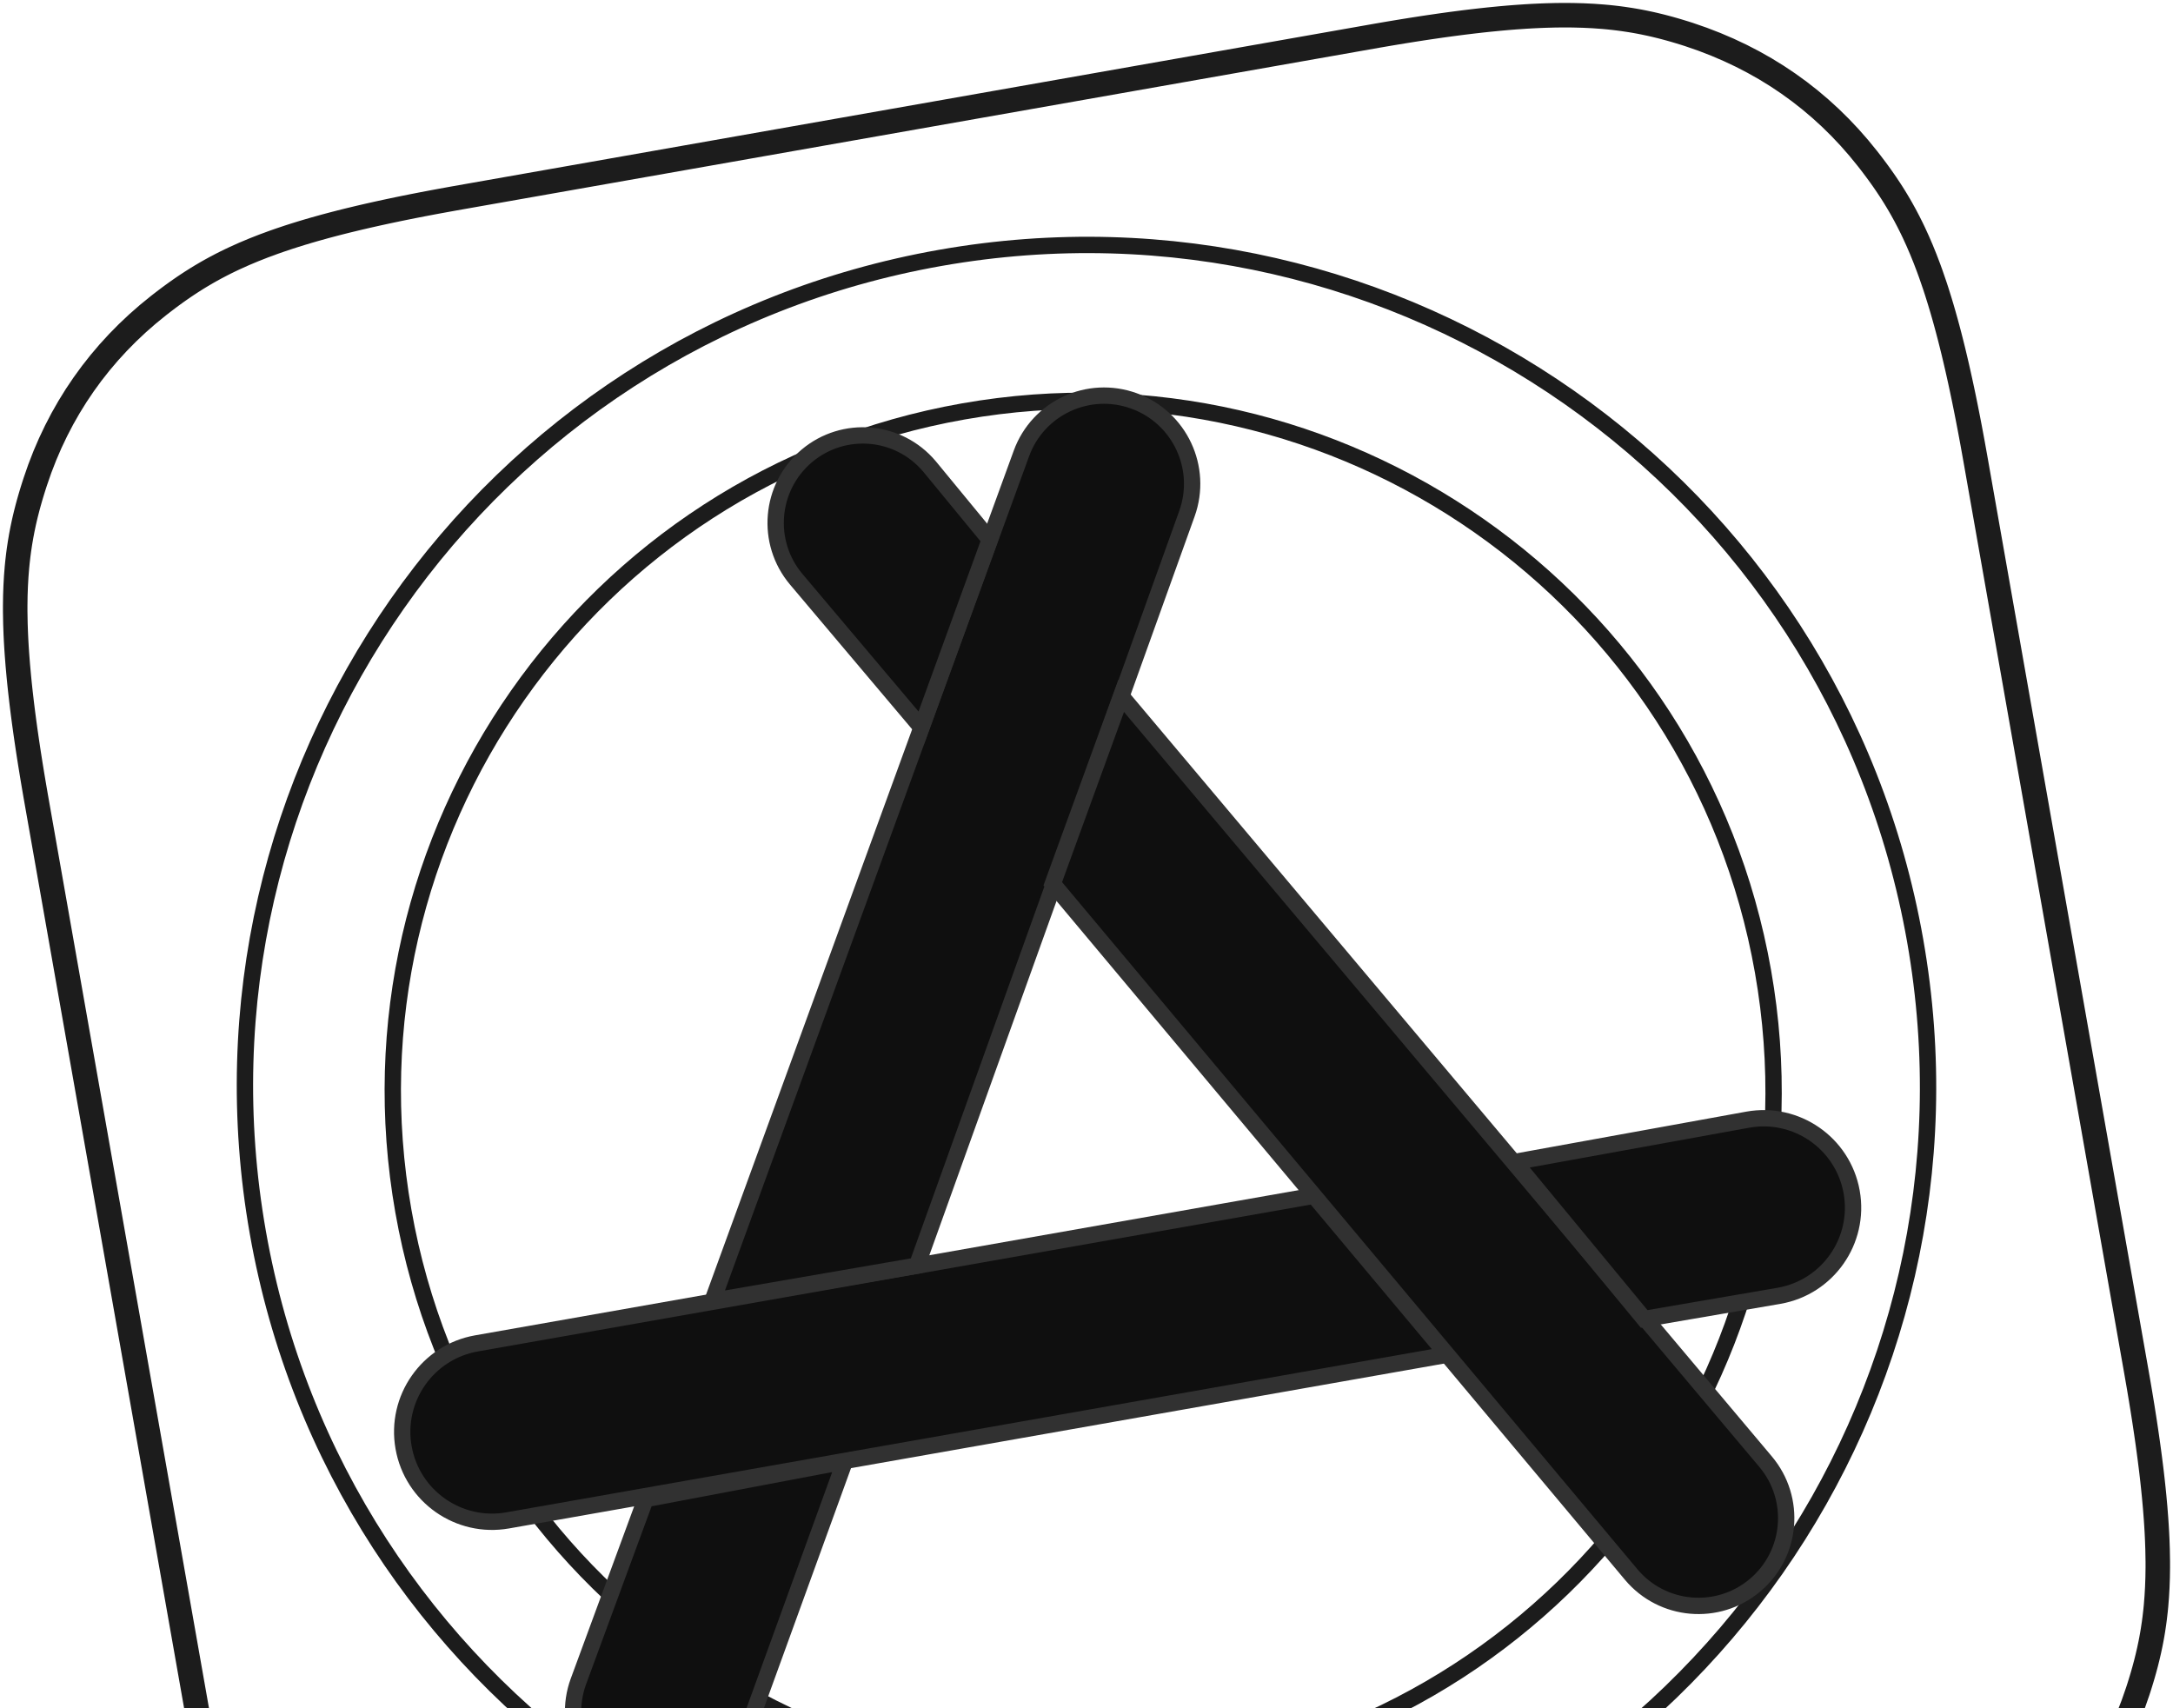
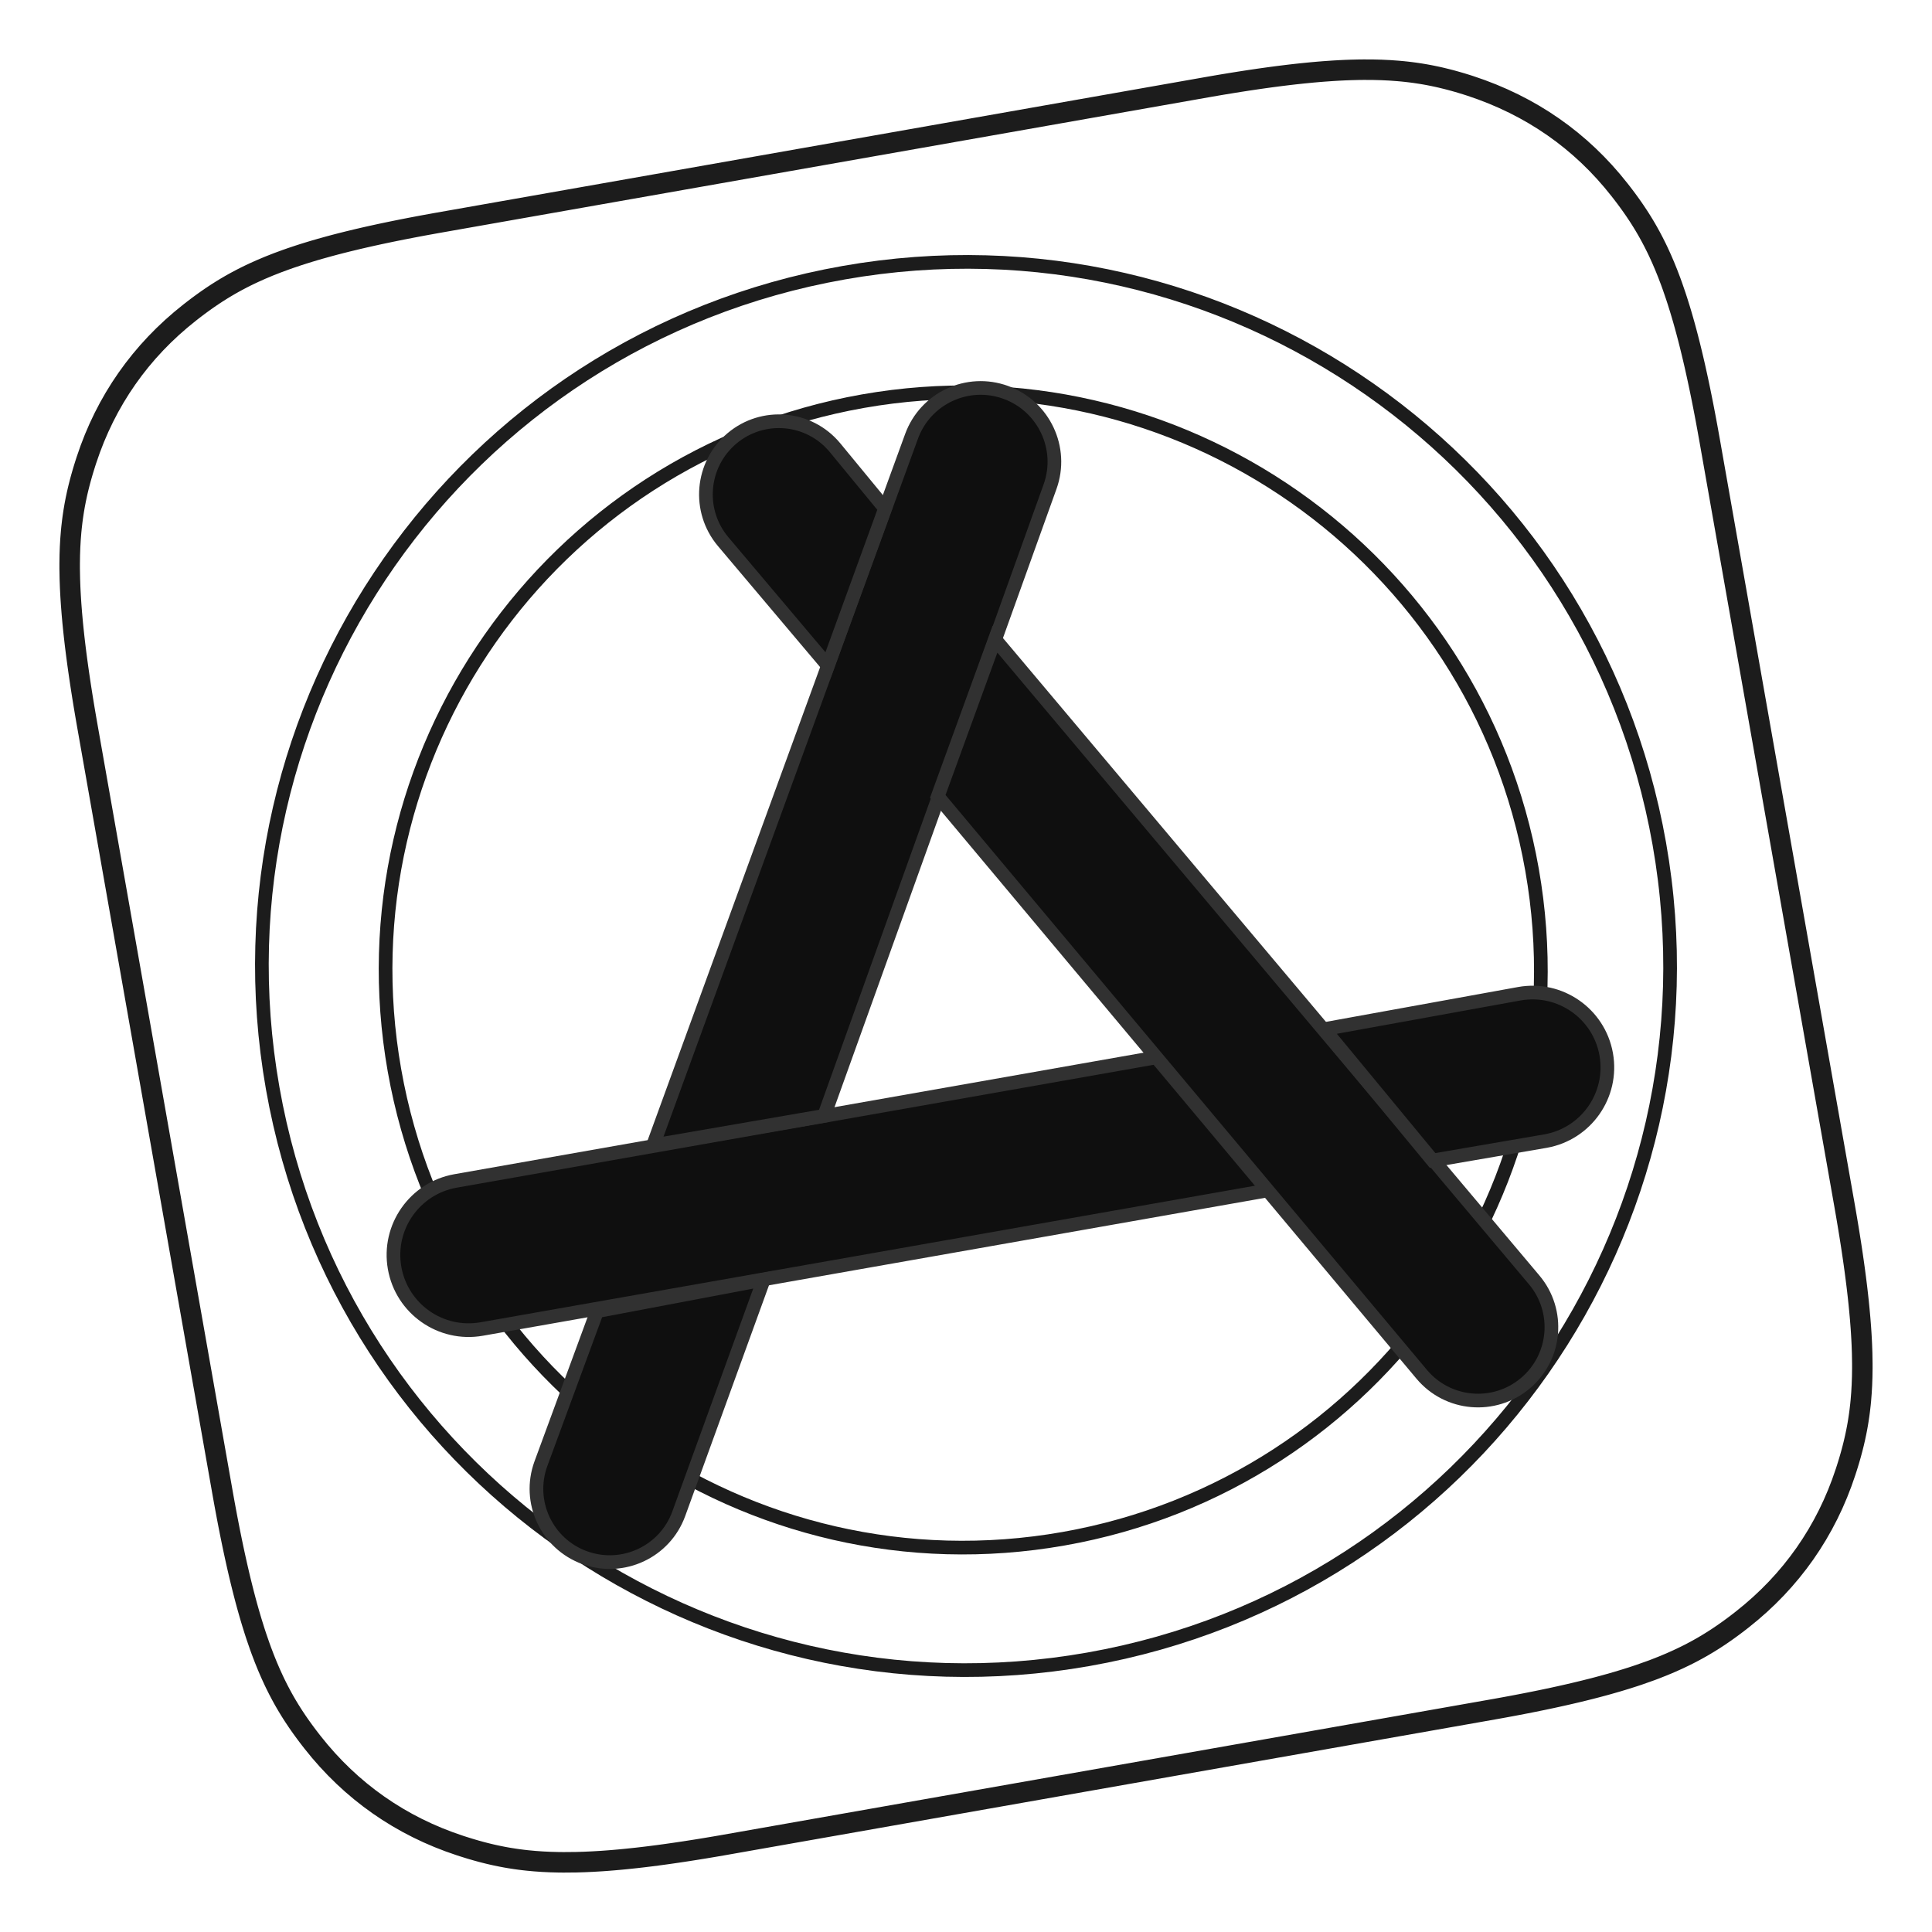
- <svg xmlns="http://www.w3.org/2000/svg" width="266" height="209" viewBox="0 0 266 209">
-   <g fill="none" fill-rule="evenodd" transform="rotate(-10 190.365 64.635)">
-     <circle cx="122" cy="122" r="103" stroke="#1C1C1C" stroke-width="2" />
-     <path stroke="#1C1C1C" stroke-width="3" d="M179.399,1.5 L180.723,1.506 C180.94,1.507 181.156,1.509 181.367,1.511 L181.367,1.511 L182.637,1.525 L183.874,1.544 L185.083,1.569 C185.281,1.574 185.478,1.579 185.669,1.584 L185.669,1.584 L186.831,1.618 C187.021,1.624 187.21,1.63 187.394,1.636 L187.394,1.636 L188.506,1.678 L189.593,1.726 C189.771,1.734 189.948,1.743 190.118,1.751 L190.118,1.751 L191.163,1.807 L192.174,1.868 L193.158,1.934 L194.588,2.044 L195.506,2.123 L196.399,2.208 L197.703,2.346 C197.984,2.378 198.261,2.411 198.527,2.443 L198.527,2.443 L199.348,2.548 L200.14,2.656 C200.53,2.712 200.913,2.769 201.281,2.827 L201.281,2.827 L202.03,2.95 C203.851,3.259 205.501,3.616 207.019,4.019 L207.019,4.019 L207.63,4.185 C207.828,4.241 208.024,4.297 208.209,4.351 L208.209,4.351 L208.795,4.528 L209.358,4.706 L210.191,4.985 L210.729,5.175 L211.261,5.371 L211.785,5.572 C212.045,5.674 212.302,5.778 212.549,5.88 L212.549,5.88 L213.063,6.096 L213.819,6.428 L214.312,6.654 L214.805,6.885 L215.295,7.122 L215.782,7.364 L216.516,7.738 L217.001,7.993 C225.274,12.418 231.58,18.721 235.874,26.749 L235.874,26.749 L236.135,27.241 L236.387,27.728 L236.635,28.216 L236.877,28.704 L237.114,29.194 L237.346,29.687 L237.571,30.181 L237.903,30.937 L238.116,31.442 L238.325,31.956 L238.528,32.476 C238.595,32.65 238.661,32.826 238.723,32.994 L238.723,32.994 L238.919,33.537 L239.201,34.36 L239.473,35.211 C239.561,35.495 239.646,35.782 239.727,36.064 L239.727,36.064 L239.896,36.669 C240.28,38.078 240.623,39.591 240.921,41.239 L240.921,41.239 L241.049,41.969 C241.132,42.457 241.211,42.958 241.286,43.464 L241.286,43.464 L241.398,44.251 L241.555,45.467 L241.653,46.301 L241.746,47.16 L241.834,48.043 L241.916,48.95 C241.943,49.257 241.969,49.567 241.993,49.877 L241.993,49.877 L242.065,50.84 L242.132,51.825 L242.192,52.837 L242.248,53.876 C242.257,54.052 242.265,54.229 242.273,54.402 L242.273,54.402 L242.321,55.485 L242.363,56.597 L242.399,57.739 L242.43,58.913 L242.455,60.118 L242.475,61.359 L242.475,61.359 L242.482,61.986 L242.494,63.272 L242.5,65.271 L242.5,178.726 L242.497,180.067 C242.496,180.287 242.495,180.506 242.494,180.72 L242.494,180.72 L242.482,182.007 L242.466,183.26 L242.443,184.485 C242.439,184.685 242.434,184.885 242.43,185.079 L242.43,185.079 L242.399,186.252 L242.363,187.394 L242.321,188.506 L242.274,189.589 L242.221,190.647 C242.212,190.82 242.202,190.992 242.193,191.158 L242.193,191.158 L242.132,192.175 L242.065,193.16 L241.994,194.116 L241.876,195.507 C241.835,195.96 241.792,196.404 241.747,196.833 L241.747,196.833 L241.653,197.699 L241.555,198.535 L241.452,199.347 L241.286,200.534 C241.211,201.046 241.132,201.544 241.051,202.023 L241.051,202.023 L240.923,202.753 C240.623,204.409 240.28,205.922 239.899,207.322 L239.899,207.322 L239.73,207.926 C239.646,208.22 239.559,208.51 239.474,208.786 L239.474,208.786 L239.293,209.359 L239.014,210.192 L238.824,210.73 L238.628,211.261 L238.428,211.783 L238.116,212.558 L237.793,213.317 L237.46,214.066 L237.113,214.808 L236.877,215.296 L236.635,215.784 L236.387,216.272 L236.135,216.759 L235.877,217.246 C231.581,225.278 225.277,231.582 217.25,235.875 L217.25,235.875 L216.758,236.135 L216.271,236.388 L215.784,236.636 L215.295,236.878 L214.807,237.114 L214.065,237.46 L213.314,237.795 L212.812,238.01 L212.301,238.222 L211.787,238.427 L210.994,238.728 L210.46,238.921 L209.918,239.109 L209.072,239.385 C208.886,239.444 208.698,239.502 208.518,239.556 L208.518,239.556 L207.926,239.731 C206.547,240.126 205.07,240.48 203.464,240.79 L203.464,240.79 L202.752,240.923 C202.157,241.031 201.544,241.133 200.919,241.229 L200.919,241.229 L200.142,241.344 L198.944,241.505 L197.698,241.654 L196.399,241.792 L195.506,241.877 L194.586,241.956 L193.641,242.031 L192.67,242.1 L191.672,242.163 C191.503,242.174 191.334,242.183 191.168,242.193 L191.168,242.193 L190.128,242.248 L189.06,242.298 L187.962,242.343 L186.831,242.382 C186.64,242.388 186.449,242.394 186.26,242.4 L186.26,242.4 L185.087,242.43 L183.881,242.456 L182.641,242.475 C182.432,242.478 182.221,242.481 182.013,242.483 L182.013,242.483 L180.726,242.494 L179.405,242.5 L64.601,242.5 L63.28,242.494 L61.993,242.483 L60.74,242.466 L59.515,242.444 C59.314,242.44 59.115,242.435 58.921,242.431 L58.921,242.431 L57.748,242.4 L56.601,242.363 C56.413,242.357 56.227,242.35 56.046,242.343 L56.046,242.343 L54.949,242.299 L53.881,242.249 L52.836,242.193 L51.825,242.132 L50.358,242.031 L49.413,241.956 L48.493,241.877 L47.598,241.792 L46.729,241.701 L45.465,241.556 L44.253,241.399 L43.082,241.229 C42.451,241.133 41.84,241.031 41.256,240.925 L41.256,240.925 L40.544,240.792 C38.929,240.48 37.452,240.126 36.083,239.733 L36.083,239.733 L35.491,239.559 C35.299,239.501 35.109,239.443 34.93,239.386 L34.93,239.386 L34.363,239.203 L33.537,238.92 L33.003,238.727 L32.478,238.53 L31.696,238.221 L31.188,238.01 L30.683,237.794 L30.183,237.573 L29.689,237.347 L28.947,236.996 L28.46,236.757 L27.973,236.513 L27.24,236.135 L26.754,235.877 C18.722,231.582 12.418,225.278 8.125,217.251 L8.125,217.251 L7.865,216.759 L7.612,216.272 L7.364,215.784 L7.122,215.296 L6.885,214.806 L6.654,214.313 L6.428,213.819 L6.094,213.059 C6.023,212.893 5.953,212.726 5.887,212.567 L5.887,212.567 L5.676,212.047 L5.371,211.259 L5.175,210.73 L4.984,210.189 L4.799,209.642 L4.526,208.789 C4.439,208.505 4.353,208.218 4.272,207.936 L4.272,207.936 L4.103,207.331 C3.719,205.922 3.377,204.409 3.078,202.761 L3.078,202.761 L2.95,202.031 C2.867,201.543 2.788,201.042 2.714,200.536 L2.714,200.536 L2.601,199.749 L2.444,198.533 L2.346,197.699 L2.253,196.84 C2.223,196.549 2.194,196.255 2.166,195.963 L2.166,195.963 L2.083,195.05 C2.056,194.743 2.031,194.433 2.006,194.123 L2.006,194.123 L1.934,193.16 L1.868,192.175 L1.807,191.163 L1.751,190.124 C1.743,189.948 1.734,189.771 1.726,189.598 L1.726,189.598 L1.679,188.515 L1.637,187.403 L1.6,186.261 L1.57,185.087 L1.544,183.882 L1.525,182.641 L1.525,182.641 L1.517,182.014 L1.506,180.727 L1.5,179.406 L1.5,64.601 L1.506,63.28 L1.517,61.993 L1.534,60.74 L1.556,59.515 C1.56,59.315 1.565,59.115 1.569,58.921 L1.569,58.921 L1.6,57.748 L1.636,56.606 L1.678,55.494 L1.725,54.411 L1.778,53.353 C1.788,53.18 1.797,53.008 1.807,52.842 L1.807,52.842 L1.868,51.825 L1.934,50.84 L2.006,49.884 L2.123,48.494 L2.253,47.159 L2.346,46.301 L2.444,45.465 L2.547,44.653 L2.713,43.466 C2.789,42.954 2.868,42.456 2.949,41.977 L2.949,41.977 L3.077,41.247 C3.377,39.591 3.719,38.078 4.1,36.678 L4.1,36.678 L4.269,36.074 C4.354,35.78 4.44,35.49 4.525,35.214 L4.525,35.214 L4.706,34.641 L4.984,33.811 L5.273,33.003 L5.572,32.215 L5.884,31.44 L6.097,30.935 L6.315,30.434 L6.654,29.685 L6.885,29.194 L7.122,28.704 L7.364,28.216 L7.612,27.728 L7.865,27.241 L8.123,26.754 C12.418,18.722 18.722,12.418 26.749,8.125 L26.749,8.125 L27.241,7.865 L27.728,7.612 L28.216,7.364 L28.704,7.122 L29.194,6.885 L29.687,6.654 L30.183,6.427 L30.683,6.206 L31.188,5.99 C31.441,5.883 31.697,5.778 31.947,5.678 L31.947,5.678 L32.473,5.472 L33.273,5.174 L33.811,4.984 L34.358,4.799 L35.207,4.527 L35.781,4.354 C35.975,4.297 36.171,4.241 36.36,4.188 L36.36,4.188 L36.971,4.022 C38.498,3.616 40.149,3.259 41.961,2.952 L41.961,2.952 L42.71,2.829 C43.086,2.769 43.469,2.712 43.852,2.657 L43.852,2.657 L44.651,2.548 L45.465,2.444 C45.74,2.411 46.019,2.378 46.294,2.347 L46.294,2.347 L47.159,2.253 L48.495,2.123 L49.413,2.044 L50.358,1.969 L51.329,1.9 L52.837,1.807 L53.871,1.752 L54.939,1.702 L56.041,1.657 C56.227,1.65 56.413,1.643 56.597,1.637 L56.597,1.637 L57.743,1.6 C57.936,1.595 58.131,1.589 58.322,1.584 L58.322,1.584 L59.511,1.556 L60.732,1.534 L61.99,1.517 C62.201,1.515 62.414,1.512 62.624,1.511 L62.624,1.511 L64.594,1.5 L179.399,1.5 Z" />
-     <circle cx="121.5" cy="122.5" r="84.5" stroke="#1C1C1C" stroke-width="2" />
-     <path fill="#0F0F0F" stroke="#313131" stroke-width="2" d="M43,140 L147.422,140 L147.422,140 L160,162 L43,162 C36.925,162 32,157.075 32,151 C32,144.925 36.925,140 43,140 Z" />
-     <path fill="#0F0F0F" stroke="#313131" stroke-width="2" d="M62.359,82.337 L160.154,81.914 L160.154,81.914 L172.776,103.957 L62.359,103.897 C56.419,103.894 51.605,99.077 51.605,93.137 C51.605,87.191 56.412,82.363 62.359,82.337 Z" transform="rotate(120 112.19 92.935)" />
-     <path fill="#0F0F0F" stroke="#313131" stroke-width="2" d="M102.768,127.893 L213.047,128.003 L213.047,128.003 L225.284,149.198 L102.768,149.375 C96.837,149.383 92.023,144.582 92.014,138.652 C92.014,138.646 92.014,138.641 92.014,138.636 C92.014,132.703 96.824,127.893 102.757,127.893 C102.761,127.893 102.764,127.893 102.768,127.893 Z" transform="rotate(-120 158.65 138.636)" />
-     <path fill="#0F0F0F" stroke="#313131" stroke-width="2" d="M183,140.049 L199.709,140.124 L199.709,140.124 L212,161.804 L183,161.946 C176.954,161.976 172.03,157.099 172,151.054 C172,151.036 172,151.018 172,151 C172,144.952 176.903,140.049 182.951,140.049 C182.967,140.049 182.984,140.049 183,140.049 Z" transform="rotate(180 192 151)" />
-     <path fill="#0F0F0F" stroke="#313131" stroke-width="2" d="M50.979,166.414 L74.726,166.501 L74.726,166.501 L87.41,187.84 L50.979,187.872 C45.045,187.877 40.231,183.071 40.226,177.137 C40.226,177.134 40.226,177.131 40.226,177.128 C40.226,171.21 45.023,166.413 50.94,166.413 C50.953,166.413 50.966,166.414 50.979,166.414 Z" transform="rotate(-60 63.818 177.128)" />
-     <path fill="#0F0F0F" stroke="#313131" stroke-width="2" d="M103.839,44.304 L115.335,44.414 L115.335,44.414 L127.572,65.609 L103.839,65.678 C97.917,65.695 93.103,60.908 93.086,54.986 C93.086,54.976 93.086,54.965 93.086,54.955 C93.086,49.072 97.854,44.304 103.737,44.304 C103.771,44.304 103.805,44.304 103.839,44.304 Z" transform="rotate(60 110.329 54.955)" />
+ <svg xmlns="http://www.w3.org/2000/svg" width="282.663" height="282.663" viewBox="0 0 282.663 282.663">
+   <g fill="none" fill-rule="evenodd">
+     <circle cx="141.332" cy="141.332" r="103" stroke="#1C1C1C" stroke-width="2" transform="rotate(-10 141.332 141.332)" />
+     <path stroke="#1C1C1C" stroke-width="3" d="M198.73,20.832 L200.054,20.837 C200.272,20.839 200.487,20.84 200.699,20.842 L200.699,20.842 L201.968,20.856 L203.205,20.876 L204.414,20.901 C204.612,20.906 204.809,20.911 205.001,20.916 L205.001,20.916 L206.162,20.949 C206.353,20.955 206.542,20.962 206.725,20.968 L206.725,20.968 L207.837,21.01 L208.925,21.057 C209.103,21.066 209.279,21.074 209.45,21.083 L209.45,21.083 L210.494,21.138 L211.506,21.199 L212.489,21.266 L213.919,21.375 L214.838,21.455 L215.731,21.54 L217.035,21.678 C217.316,21.71 217.592,21.742 217.859,21.775 L217.859,21.775 L218.68,21.879 L219.472,21.988 C219.862,22.043 220.245,22.101 220.613,22.159 L220.613,22.159 L221.362,22.282 C223.182,22.59 224.832,22.948 226.35,23.351 L226.35,23.351 L226.961,23.517 C227.16,23.573 227.356,23.629 227.54,23.683 L227.54,23.683 L228.127,23.86 L228.69,24.038 L229.523,24.317 L230.061,24.507 L230.592,24.703 L231.116,24.904 C231.376,25.006 231.634,25.109 231.88,25.211 L231.88,25.211 L232.394,25.428 L233.15,25.76 L233.644,25.985 L234.137,26.217 L234.627,26.454 L235.114,26.695 L235.848,27.07 L236.333,27.325 C244.606,31.75 250.912,38.053 255.205,46.081 L255.205,46.081 L255.466,46.573 L255.719,47.06 L255.967,47.547 L256.209,48.036 L256.446,48.526 L256.677,49.019 L256.903,49.512 L257.235,50.268 L257.448,50.774 L257.656,51.287 L257.86,51.807 C257.927,51.982 257.993,52.158 258.055,52.326 L258.055,52.326 L258.251,52.869 L258.533,53.692 L258.805,54.543 C258.892,54.826 258.978,55.114 259.059,55.396 L259.059,55.396 L259.228,56 C259.612,57.41 259.954,58.923 260.253,60.571 L260.253,60.571 L260.381,61.301 C260.463,61.789 260.543,62.289 260.617,62.795 L260.617,62.795 L260.729,63.583 L260.887,64.799 L260.985,65.633 L261.078,66.492 L261.166,67.375 L261.248,68.282 C261.275,68.588 261.3,68.899 261.325,69.208 L261.325,69.208 L261.397,70.172 L261.463,71.157 L261.524,72.168 L261.58,73.208 C261.588,73.383 261.597,73.56 261.605,73.733 L261.605,73.733 L261.652,74.816 L261.694,75.929 L261.731,77.071 L261.761,78.245 L261.787,79.45 L261.806,80.691 C261.809,80.9 261.812,81.11 261.814,81.318 L261.814,81.318 L261.825,82.603 L261.832,84.603 L261.832,198.057 L261.829,199.399 C261.828,199.619 261.827,199.838 261.825,200.051 L261.825,200.051 L261.814,201.338 L261.797,202.592 L261.775,203.816 C261.771,204.017 261.766,204.217 261.762,204.411 L261.762,204.411 L261.731,205.584 L261.695,206.726 L261.653,207.838 L261.605,208.92 L261.552,209.979 C261.543,210.152 261.534,210.324 261.524,210.49 L261.524,210.49 L261.463,211.507 L261.397,212.491 L261.325,213.448 L261.208,214.838 C261.166,215.291 261.123,215.736 261.079,216.165 L261.079,216.165 L260.985,217.03 L260.887,217.866 L260.784,218.678 L260.618,219.866 C260.542,220.378 260.463,220.876 260.382,221.354 L260.382,221.354 L260.254,222.084 C259.954,223.74 259.612,225.254 259.231,226.653 L259.231,226.653 L259.062,227.258 C258.977,227.552 258.891,227.842 258.806,228.118 L258.806,228.118 L258.625,228.69 L258.346,229.523 L258.156,230.061 L257.96,230.593 L257.759,231.115 L257.447,231.89 L257.125,232.649 L256.791,233.397 L256.445,234.139 L256.209,234.628 L255.967,235.116 L255.719,235.603 L255.466,236.09 L255.208,236.577 C250.913,244.61 244.609,250.913 236.582,255.206 L236.582,255.206 L236.09,255.467 L235.603,255.72 L235.115,255.967 L234.627,256.209 L234.139,256.445 L233.397,256.792 L232.646,257.127 L232.143,257.342 L231.633,257.553 L231.119,257.758 L230.325,258.06 L229.792,258.252 L229.249,258.44 L228.404,258.717 C228.217,258.776 228.03,258.834 227.85,258.888 L227.85,258.888 L227.257,259.062 C225.879,259.458 224.401,259.812 222.796,260.122 L222.796,260.122 L222.084,260.255 C221.489,260.363 220.876,260.465 220.251,260.561 L220.251,260.561 L219.473,260.675 L218.275,260.836 L217.03,260.986 L215.731,261.123 L214.838,261.208 L213.918,261.288 L212.973,261.362 L212.002,261.431 L211.004,261.495 C210.835,261.505 210.665,261.515 210.5,261.524 L210.5,261.524 L209.46,261.58 L208.392,261.63 L207.294,261.675 L206.162,261.714 C205.972,261.72 205.78,261.726 205.592,261.731 L205.592,261.731 L204.418,261.762 L203.213,261.787 L201.972,261.807 C201.763,261.81 201.553,261.812 201.345,261.815 L201.345,261.815 L200.058,261.826 L198.737,261.832 L83.932,261.832 L82.612,261.826 L81.325,261.815 L80.071,261.798 L78.847,261.775 C78.646,261.771 78.447,261.767 78.252,261.762 L78.252,261.762 L77.079,261.731 L75.933,261.695 C75.745,261.689 75.558,261.682 75.377,261.675 L75.377,261.675 L74.28,261.631 L73.213,261.581 L72.168,261.525 L71.156,261.464 L69.69,261.362 L68.745,261.288 L67.825,261.208 L66.93,261.123 L66.061,261.033 L64.797,260.887 L63.584,260.73 L62.414,260.561 C61.783,260.464 61.172,260.362 60.587,260.256 L60.587,260.256 L59.875,260.123 C58.261,259.812 56.784,259.458 55.415,259.065 L55.415,259.065 L54.823,258.891 C54.631,258.833 54.44,258.774 54.261,258.718 L54.261,258.718 L53.694,258.534 L52.868,258.252 L52.335,258.059 L51.81,257.861 L51.027,257.552 L50.519,257.342 L50.014,257.126 L49.514,256.905 L49.02,256.679 L48.279,256.328 L47.791,256.089 L47.305,255.845 L46.572,255.466 L46.086,255.209 C38.054,250.913 31.75,244.61 27.457,236.583 L27.457,236.583 L27.196,236.09 L26.943,235.603 L26.696,235.116 L26.454,234.628 L26.217,234.137 L25.985,233.645 L25.76,233.151 L25.426,232.391 C25.355,232.225 25.285,232.058 25.219,231.898 L25.219,231.898 L25.007,231.378 L24.702,230.591 L24.507,230.061 L24.316,229.521 L24.131,228.974 L23.858,228.12 C23.77,227.837 23.685,227.55 23.604,227.268 L23.604,227.268 L23.435,226.663 C23.05,225.254 22.708,223.74 22.41,222.093 L22.41,222.093 L22.282,221.362 C22.199,220.874 22.12,220.374 22.045,219.868 L22.045,219.868 L21.933,219.081 L21.776,217.865 L21.678,217.03 L21.585,216.171 C21.554,215.881 21.525,215.587 21.497,215.295 L21.497,215.295 L21.414,214.382 C21.388,214.075 21.362,213.764 21.338,213.455 L21.338,213.455 L21.266,212.491 L21.199,211.507 L21.138,210.495 L21.083,209.456 C21.074,209.28 21.066,209.103 21.058,208.93 L21.058,208.93 L21.01,207.847 L20.968,206.735 L20.932,205.592 L20.901,204.419 L20.876,203.214 L20.856,201.973 C20.853,201.764 20.851,201.553 20.849,201.345 L20.849,201.345 L20.837,200.058 L20.832,198.737 L20.832,83.933 L20.837,82.612 L20.848,81.325 L20.865,80.072 L20.888,78.847 C20.892,78.646 20.896,78.447 20.901,78.253 L20.901,78.253 L20.932,77.079 L20.968,75.937 L21.01,74.825 L21.057,73.743 L21.11,72.684 C21.119,72.511 21.129,72.339 21.138,72.173 L21.138,72.173 L21.199,71.157 L21.266,70.172 L21.337,69.216 L21.455,67.825 L21.585,66.49 L21.678,65.633 L21.776,64.797 L21.879,63.985 L22.045,62.797 C22.12,62.286 22.199,61.787 22.28,61.309 L22.28,61.309 L22.408,60.579 C22.708,58.923 23.05,57.41 23.432,56.01 L23.432,56.01 L23.601,55.405 C23.685,55.111 23.772,54.821 23.857,54.546 L23.857,54.546 L24.038,53.973 L24.316,53.142 L24.604,52.335 L24.904,51.546 L25.216,50.772 L25.429,50.266 L25.647,49.766 L25.986,49.017 L26.217,48.526 L26.454,48.036 L26.696,47.547 L26.943,47.06 L27.196,46.573 L27.454,46.086 C31.75,38.054 38.054,31.75 46.081,27.457 L46.081,27.457 L46.573,27.196 L47.06,26.943 L47.547,26.696 L48.036,26.454 L48.526,26.217 L49.018,25.985 L49.514,25.759 L50.014,25.537 L50.519,25.321 C50.773,25.214 51.029,25.109 51.278,25.01 L51.278,25.01 L51.805,24.804 L52.604,24.506 L53.142,24.316 L53.689,24.131 L54.538,23.859 L55.112,23.686 C55.307,23.629 55.503,23.573 55.692,23.52 L55.692,23.52 L56.303,23.353 C57.83,22.948 59.48,22.59 61.293,22.283 L61.293,22.283 L62.042,22.16 C62.418,22.101 62.8,22.043 63.183,21.989 L63.183,21.989 L63.983,21.879 L64.797,21.776 C65.072,21.742 65.35,21.709 65.626,21.678 L65.626,21.678 L66.49,21.585 L67.827,21.455 L68.745,21.375 L69.69,21.301 L70.661,21.232 L72.168,21.138 L73.203,21.083 L74.271,21.033 L75.373,20.988 C75.558,20.981 75.745,20.975 75.928,20.968 L75.928,20.968 L77.075,20.932 L77.075,20.932 L77.654,20.916 L78.843,20.888 L80.064,20.865 L81.321,20.849 C81.533,20.846 81.746,20.844 81.955,20.842 L81.955,20.842 L83.926,20.832 L198.73,20.832 Z" transform="rotate(-10 141.332 141.332)" />
+     <circle cx="140.926" cy="141.911" r="84.5" stroke="#1C1C1C" stroke-width="2" transform="rotate(-10 140.926 141.91)" />
+     <path fill="#0F0F0F" stroke="#313131" stroke-width="2" d="M67.762,163.406 L172.184,163.406 L172.184,163.406 L184.762,185.406 L67.762,185.406 C61.687,185.406 56.762,180.481 56.762,174.406 C56.762,168.331 61.687,163.406 67.762,163.406 Z" transform="rotate(-10 120.762 174.406)" />
+     <path fill="#0F0F0F" stroke="#313131" stroke-width="2" d="M76.793,103.814 L174.587,103.39 L174.587,103.39 L187.21,125.434 L76.793,125.374 C70.853,125.37 66.039,120.554 66.039,114.614 C66.039,108.667 70.846,103.839 76.793,103.814 Z" transform="rotate(110 126.624 114.412)" />
+     <path fill="#0F0F0F" stroke="#313131" stroke-width="2" d="M124.432,140.608 L234.711,140.718 L234.711,140.718 L246.948,161.913 L124.432,162.089 C118.501,162.098 113.686,157.297 113.678,151.366 C113.678,151.361 113.678,151.356 113.678,151.351 C113.678,145.418 118.488,140.608 124.421,140.608 C124.424,140.608 124.428,140.608 124.432,140.608 Z" transform="rotate(-130 180.313 151.351)" />
+     <path fill="#0F0F0F" stroke="#313131" stroke-width="2" d="M206.304,146.785 L223.013,146.859 L223.013,146.859 L235.304,168.54 L206.304,168.682 C200.258,168.711 195.334,163.835 195.304,157.789 C195.304,157.771 195.304,157.754 195.304,157.736 C195.304,151.688 200.207,146.785 206.255,146.785 C206.271,146.785 206.288,146.785 206.304,146.785 Z" transform="rotate(170 215.304 157.736)" />
+     <path fill="#0F0F0F" stroke="#313131" stroke-width="2" d="M80.768,195.011 L104.515,195.098 L104.515,195.098 L117.199,216.437 L80.768,216.469 C74.834,216.475 70.019,211.669 70.014,205.735 C70.014,205.731 70.014,205.728 70.014,205.725 C70.014,199.808 74.811,195.011 80.728,195.011 C80.741,195.011 80.755,195.011 80.768,195.011 Z" transform="rotate(-70 93.606 205.725)" />
+     <path fill="#0F0F0F" stroke="#313131" stroke-width="2" d="M111.706,66.681 L123.202,66.791 L123.202,66.791 L135.439,87.986 L111.706,88.055 C105.784,88.072 100.969,83.285 100.952,77.363 C100.952,77.352 100.952,77.342 100.952,77.332 C100.952,71.449 105.721,66.681 111.604,66.681 C111.638,66.681 111.672,66.681 111.706,66.681 Z" transform="rotate(50 118.195 77.332)" />
  </g>
</svg>
